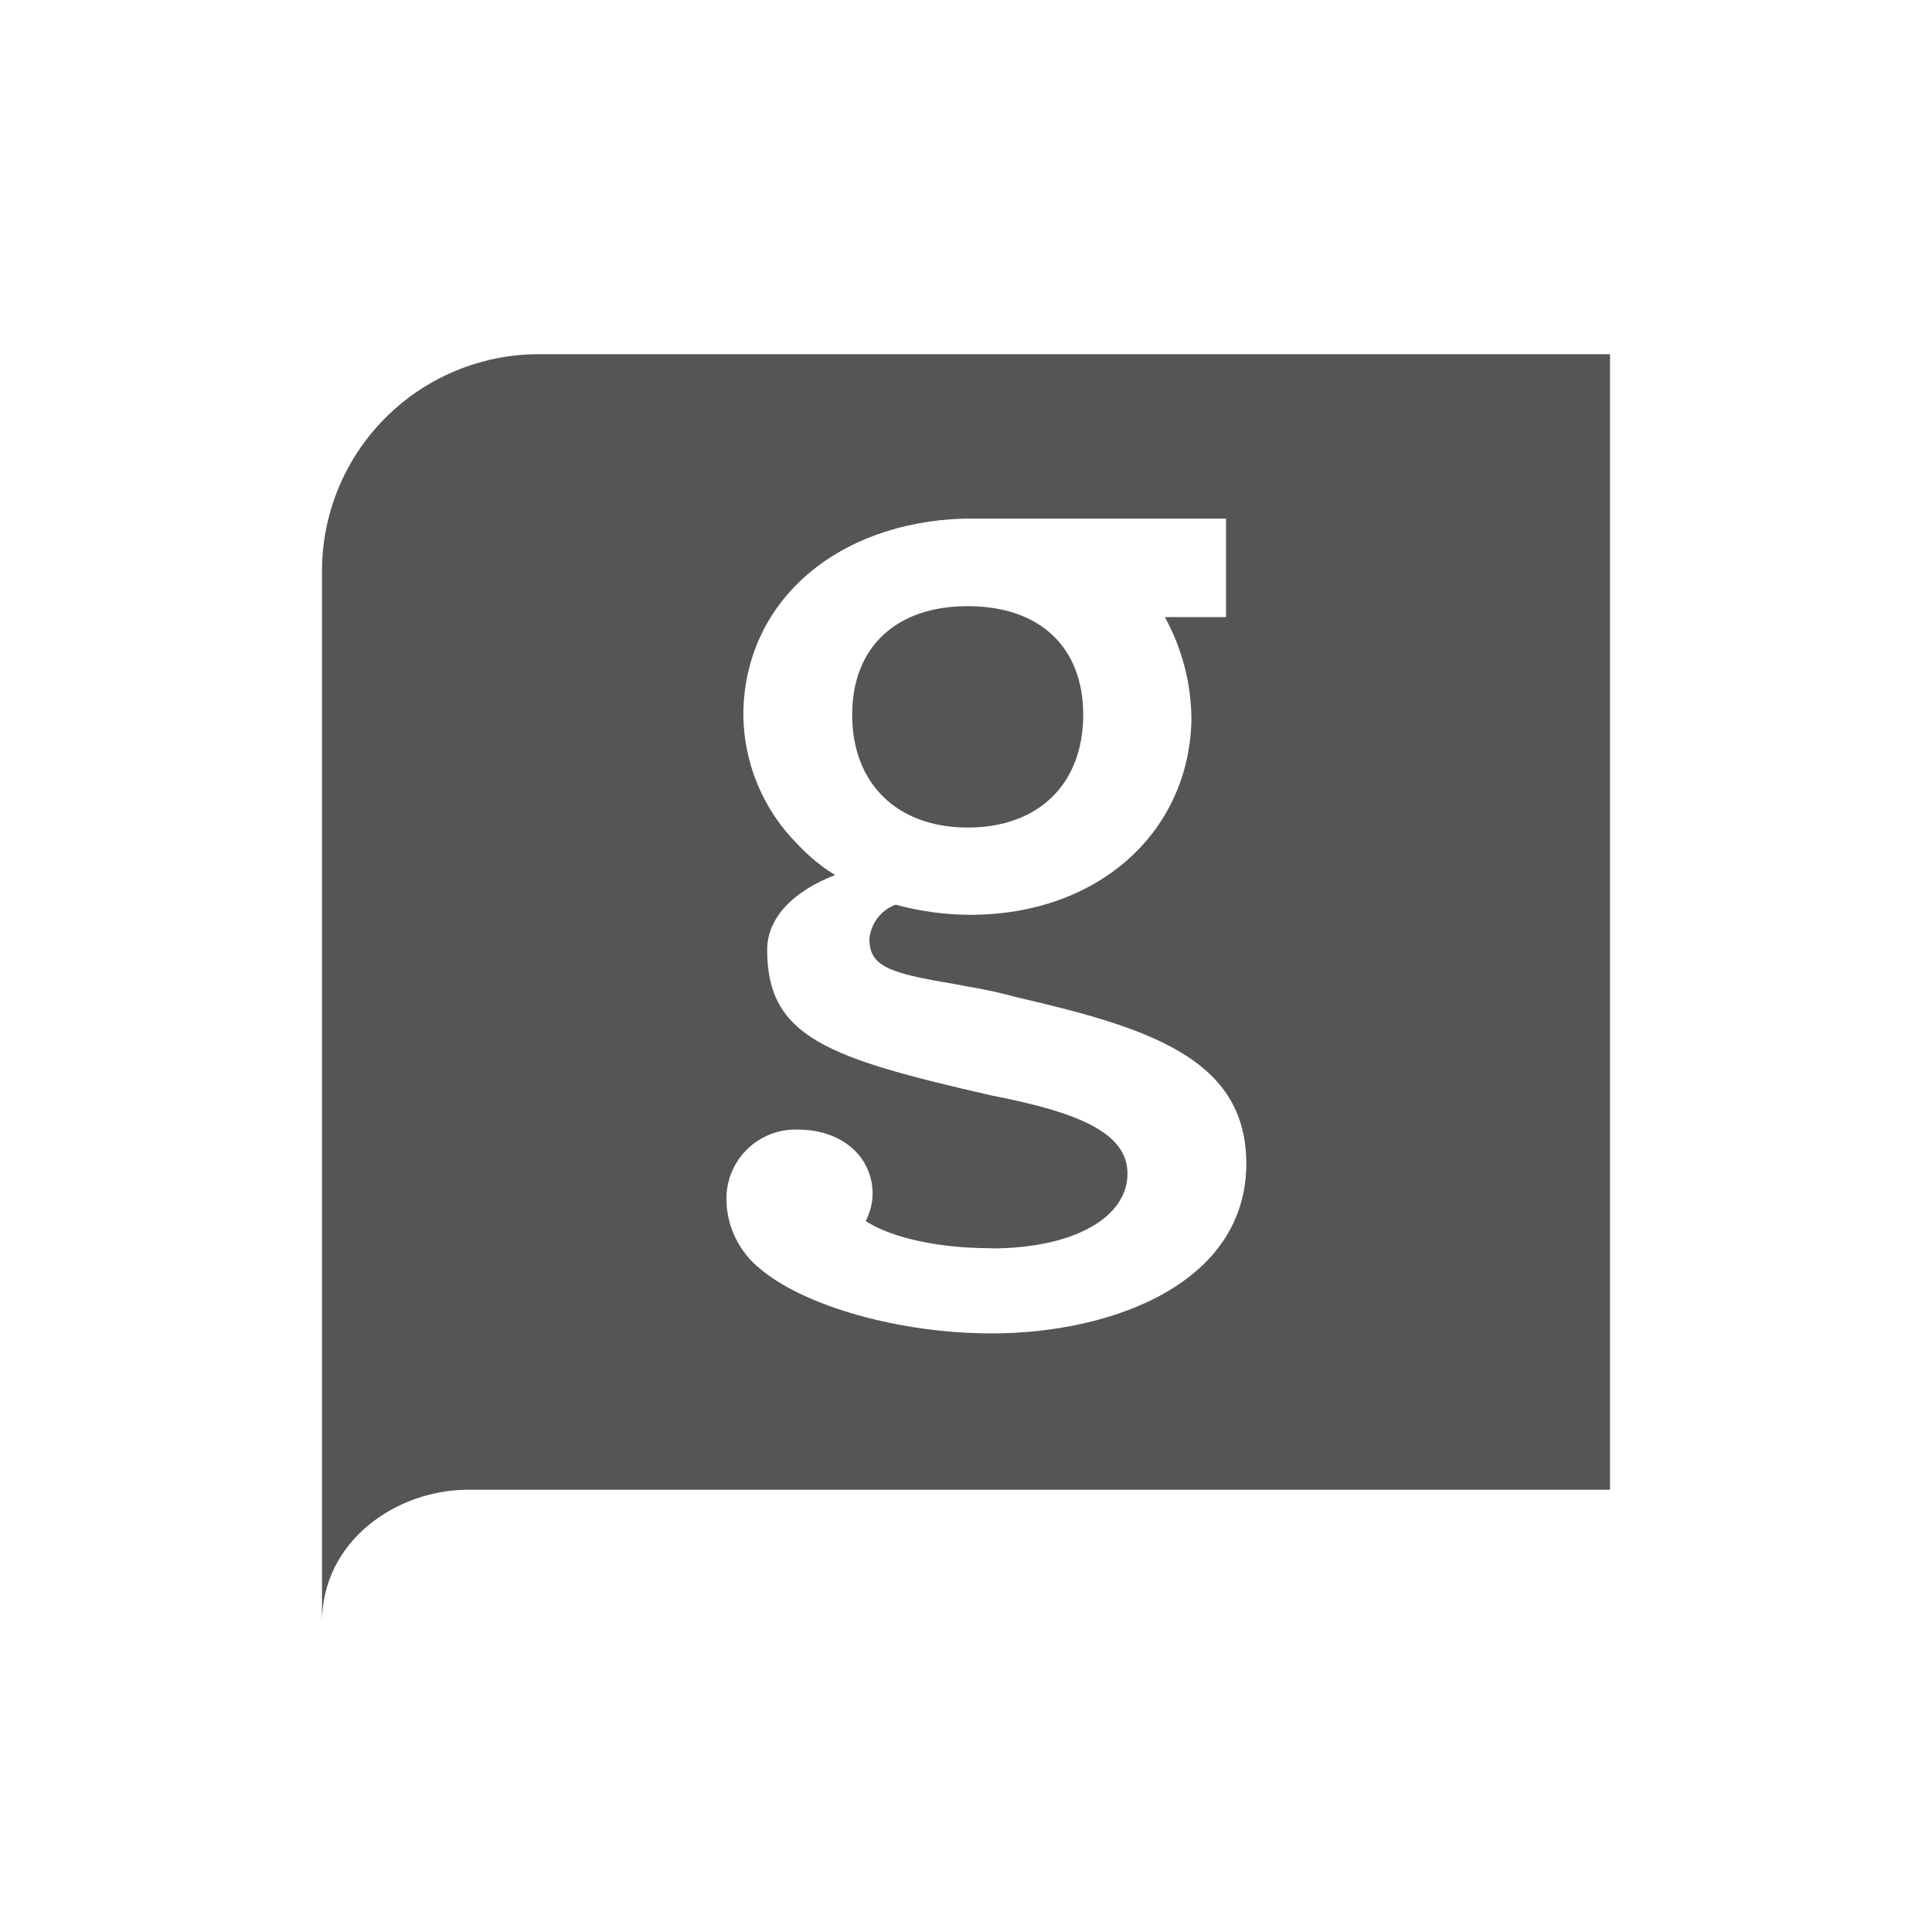
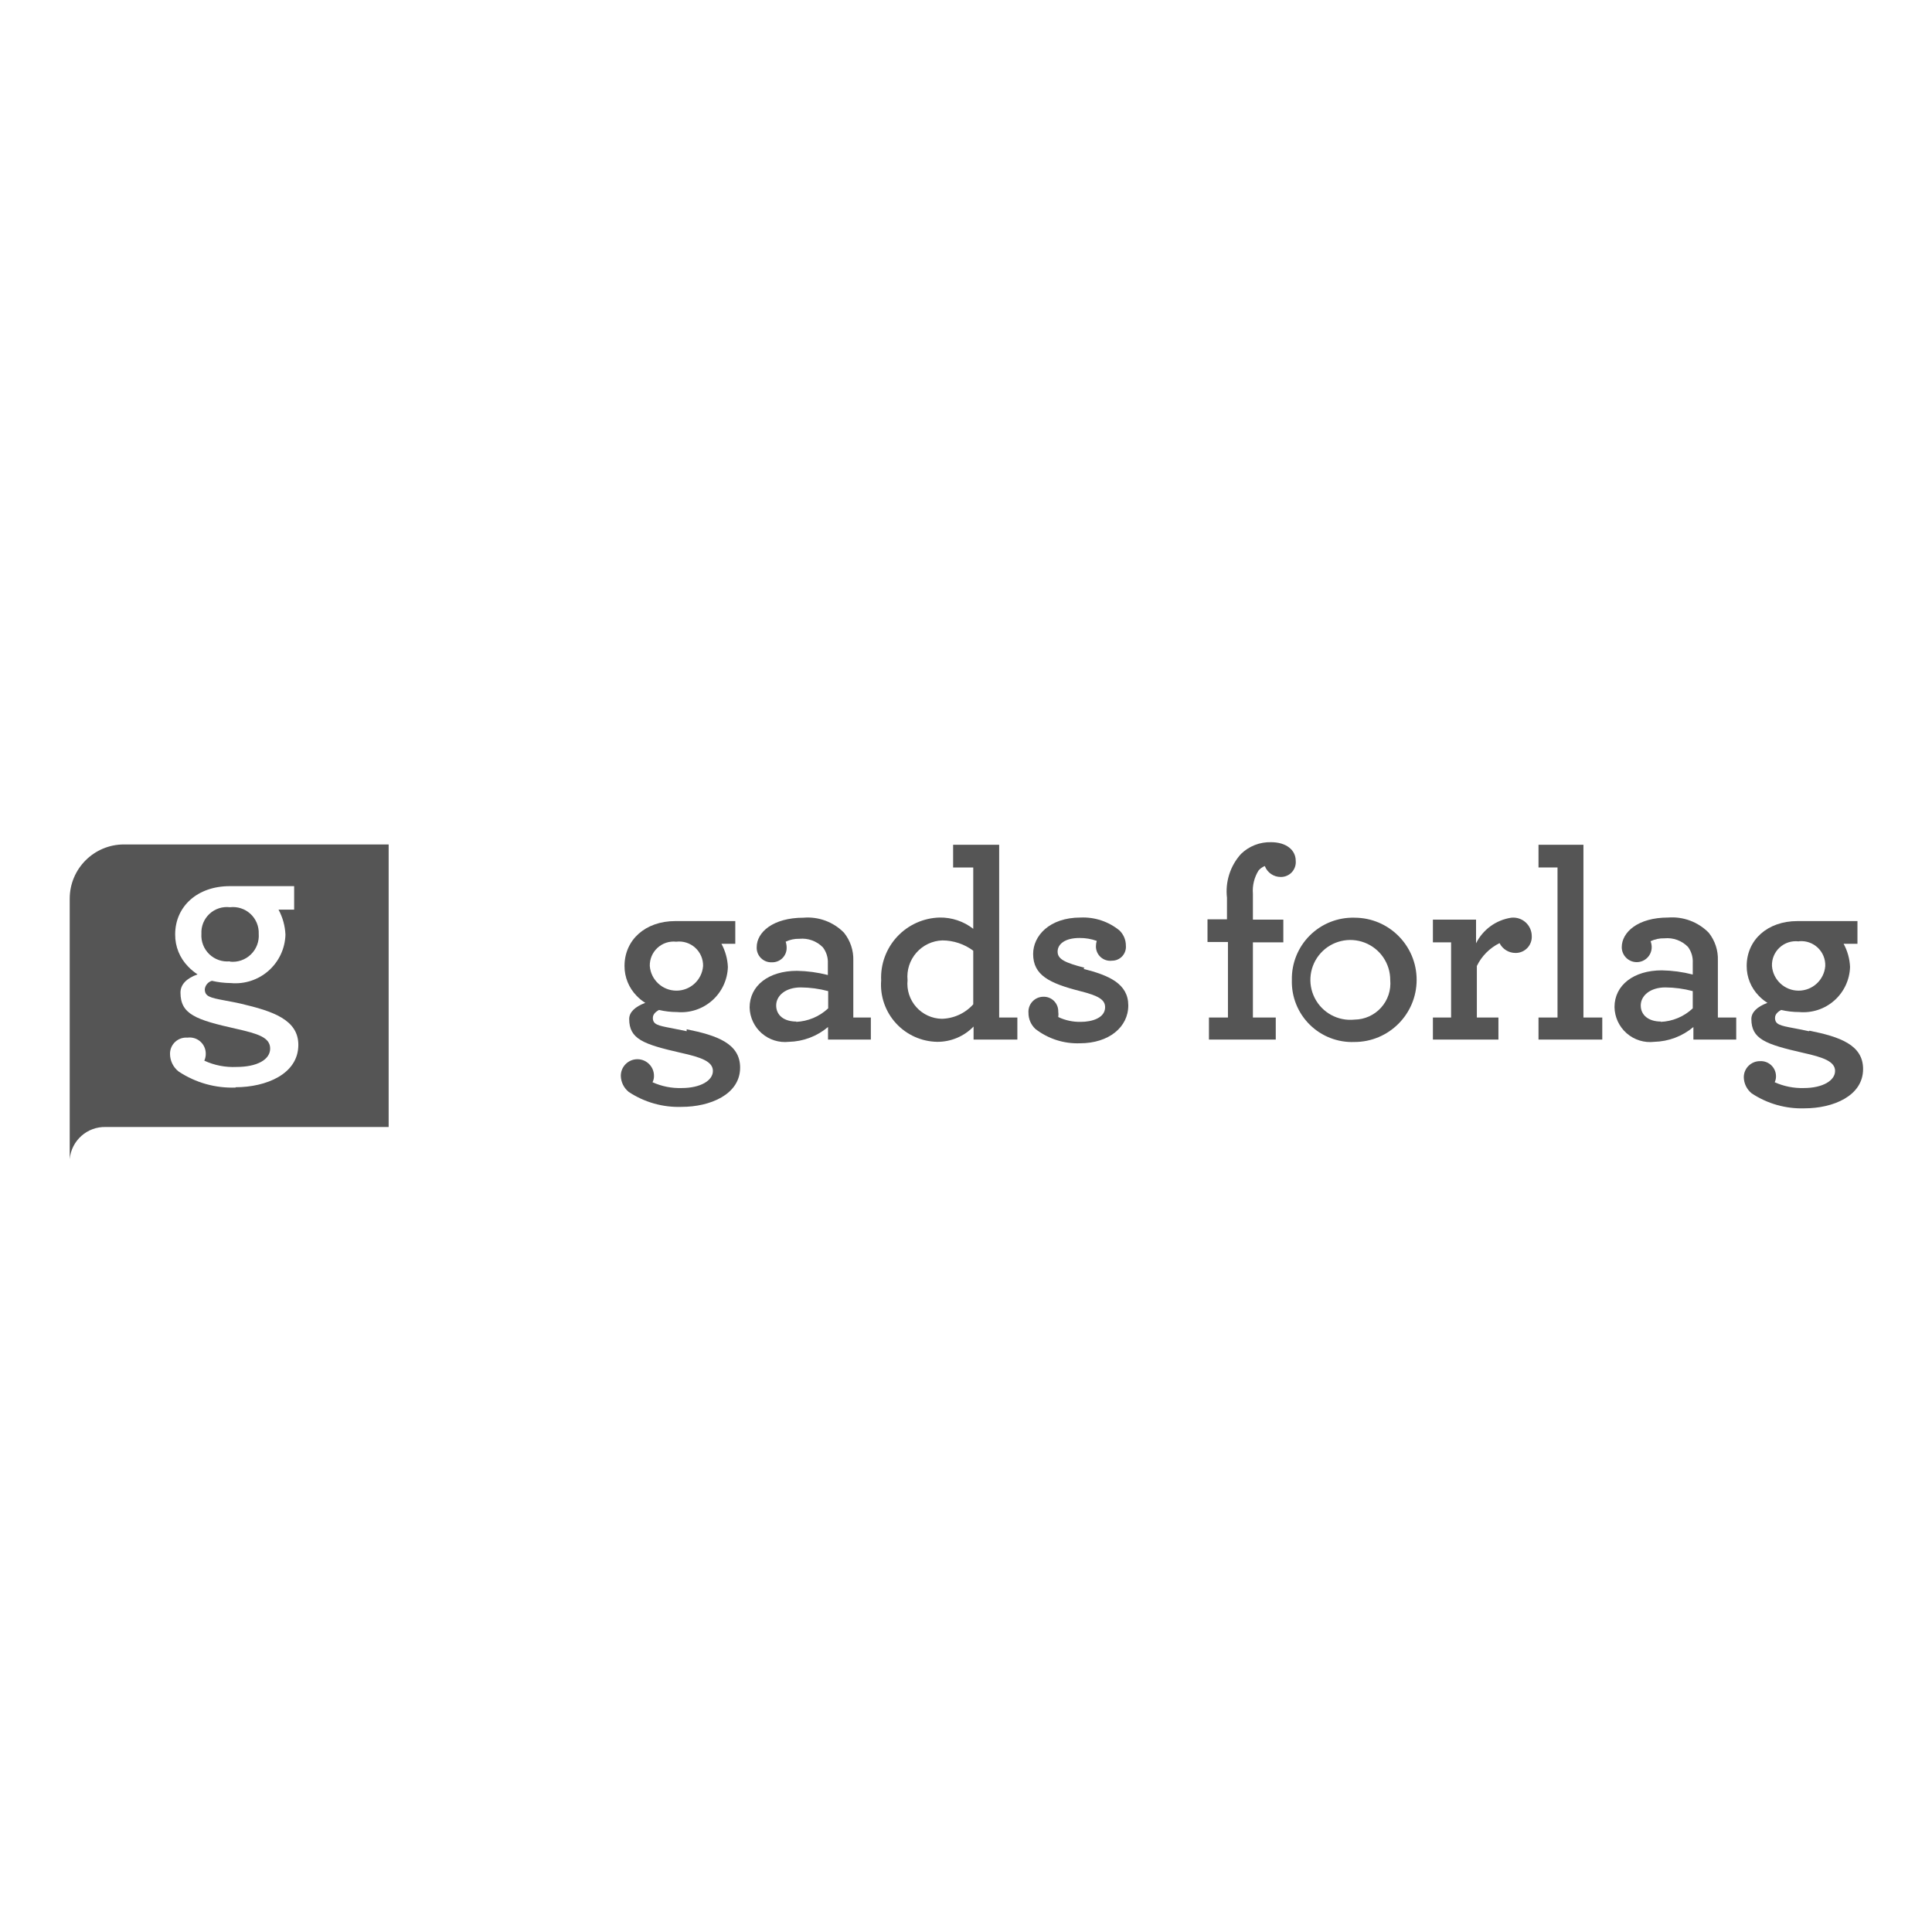
<svg xmlns="http://www.w3.org/2000/svg" viewBox="0 0 120 120">
-   <g id="Layer_1" data-name="Layer 1">
-     <rect width="120" height="120" style="fill:none" />
-   </g>
-   <g id="Layer_2" data-name="Layer 2">
-     <path d="M99.79,22H33.51A13.47,13.47,0,0,0,20,35.54v65.22c0-5.07,4.64-8.23,9.08-8.23H100V22M61.58,77.54c5.07,0,8.45-1.9,8.45-4.64,0-2.53-3-3.8-8.45-4.86C51.45,65.72,47.65,64.45,47.65,59c0-1.9,1.48-3.59,4.22-4.65a11.15,11.15,0,0,1-2.32-1.9,11.53,11.53,0,0,1-3.38-8c0-7,5.7-12,13.73-12.24H76.15v6.12h-3.8A13.28,13.28,0,0,1,74,44.61v.21c-.21,7-5.91,12-13.72,12a17.71,17.71,0,0,1-4.65-.63A2.51,2.51,0,0,0,54,58.33c0,1.69,1.26,2.11,5.06,2.75,1.06.21,2.53.42,4,.84,8.23,1.9,14.35,3.8,14.35,10.35,0,7.38-8.23,10.55-15.83,10.55-5.7,0-11.61-1.69-14.35-4a5.58,5.58,0,0,1-2.11-4.43,4.29,4.29,0,0,1,4.43-4.23c2.75,0,4.65,1.69,4.65,4a3.81,3.81,0,0,1-.43,1.68c1.27.85,4,1.69,7.81,1.69M60.11,37.65c-4.44,0-7.18,2.53-7.18,6.75s2.74,7,7.18,7,7.17-2.75,7.17-7-2.74-6.75-7.17-6.75" transform="translate(0 0)" style="fill:#555" />
-   </g>
+   <defs>
+     <style>.a{fill:none;}.b{fill:#555;}</style>
+   </defs>
+   <rect class="a" width="120" height="120" />
+   <path class="b" d="M14.28,59.73A1.62,1.62,0,0,0,16.07,58a1.6,1.6,0,0,0-1.79-1.65A1.58,1.58,0,0,0,12.51,58a1.61,1.61,0,0,0,1.77,1.71" />
+   <path class="b" d="M14.64,67.55a6,6,0,0,1-3.55-1,1.4,1.4,0,0,1-.53-1.1,1,1,0,0,1,1.08-1,1,1,0,0,1,1.14,1,1,1,0,0,1-.09.43h0a4.28,4.28,0,0,0,2,.39c1.27,0,2.09-.45,2.09-1.14s-.74-.92-2.11-1.23c-2.51-.56-3.46-.9-3.46-2.25,0-.49.36-.88,1.06-1.13a3.24,3.24,0,0,1-.58-.48,2.81,2.81,0,0,1-.81-2c0-1.75,1.39-3,3.39-3h4V56.5H17.3a3.59,3.59,0,0,1,.43,1.56v0a3.11,3.11,0,0,1-3.4,3,5.34,5.34,0,0,1-1.17-.14.62.62,0,0,0-.44.52c0,.45.32.53,1.24.7h0c.29.06.62.11,1,.2,2,.47,3.57,1,3.57,2.56,0,1.81-2,2.63-3.9,2.63M7.7,52.45a3.37,3.37,0,0,0-3.37,3.37V72a2.19,2.19,0,0,1,2.25-2H24.14V52.45Z" />
+   <path class="b" d="M53,59.66a2.62,2.62,0,0,0-.58-1.73A3.15,3.15,0,0,0,49.91,57C48,57,47,57.91,47,58.83a.9.9,0,0,0,.94.94.89.89,0,0,0,.92-.91,1.19,1.19,0,0,0-.06-.37,1.86,1.86,0,0,1,.85-.18,1.8,1.8,0,0,1,1.46.53,1.52,1.52,0,0,1,.31,1v.72a8.31,8.31,0,0,0-1.92-.26c-1.76,0-2.94.92-2.94,2.28A2.2,2.2,0,0,0,49,64.71a3.91,3.91,0,0,0,2.43-.92v.78h2.66V63.2H53Zm-3.53,3.79c-.78,0-1.26-.39-1.26-1s.58-1.12,1.53-1.12a6.84,6.84,0,0,1,1.7.23l0,1.07a3.11,3.11,0,0,1-2,.84" />
+   <path class="b" d="M62.06,52.47H59.2v1.41h1.25v3.81a3.31,3.31,0,0,0-2.09-.7,3.73,3.73,0,0,0-3.63,3.9,3.55,3.55,0,0,0,3.49,3.82,3.12,3.12,0,0,0,2.25-.95v.81h2.72V63.2H62.06ZM58.5,63.28a2.18,2.18,0,0,1-2.13-2.4,2.25,2.25,0,0,1,2.16-2.47,3.23,3.23,0,0,1,1.92.64l0,3.33a2.71,2.71,0,0,1-2,.9" />
+   <path class="b" d="M67.36,60.11c-1.18-.31-1.67-.52-1.67-1s.47-.85,1.36-.85a3.07,3.07,0,0,1,1.07.18,1.16,1.16,0,0,0-.05.34.89.89,0,0,0,1,.89.86.86,0,0,0,.86-.94,1.3,1.3,0,0,0-.4-.94,3.57,3.57,0,0,0-2.42-.8c-1.93,0-2.94,1.14-2.94,2.26,0,1.32,1,1.82,2.92,2.31,1.16.29,1.55.54,1.55,1,0,.67-.82.91-1.51.91a3.1,3.1,0,0,1-1.4-.3,1.11,1.11,0,0,0,0-.34.9.9,0,0,0-.94-.92.93.93,0,0,0-.91,1,1.36,1.36,0,0,0,.43,1,4.26,4.26,0,0,0,2.77.89c1.79,0,3-1,3-2.35s-1.2-1.87-2.78-2.27" />
+   <path class="b" d="M78.17,54.07a1,1,0,0,1,.39-.28,1.05,1.05,0,0,0,1,.68.92.92,0,0,0,.92-1c0-.69-.61-1.16-1.53-1.16a2.58,2.58,0,0,0-1.87.73,3.46,3.46,0,0,0-.87,2.72v1.34H75v1.41h1.27V63.2H75.09v1.37h4.15V63.2H77.82V58.53h1.89V57.12H77.82V55.51a2.37,2.37,0,0,1,.35-1.44" />
+   <path class="b" d="M84.13,57a3.79,3.79,0,0,0-3.89,3.87,3.74,3.74,0,0,0,3.89,3.85,3.86,3.86,0,1,0,0-7.72m0,6.33a2.48,2.48,0,1,1,2.22-2.46,2.25,2.25,0,0,1-2.22,2.46" />
+   <path class="b" d="M93.87,57a2.93,2.93,0,0,0-2.19,1.59V57.12H89v1.41h1.13V63.2H89v1.37h4.07V63.2H91.73V60a3.07,3.07,0,0,1,1.41-1.42,1.11,1.11,0,0,0,1,.61,1,1,0,0,0,1-1.06A1.15,1.15,0,0,0,93.87,57" />
+   <polygon class="b" points="95.56 52.47 95.56 53.88 96.74 53.88 96.74 63.2 95.56 63.2 95.56 64.57 99.52 64.57 99.52 63.2 98.35 63.2 98.35 52.47 95.56 52.47" />
+   <path class="b" d="M106.7,59.66a2.61,2.61,0,0,0-.57-1.73,3.19,3.19,0,0,0-2.52-.94c-1.89,0-2.88.92-2.88,1.84a.93.93,0,0,0,1.86,0,1,1,0,0,0-.07-.37,1.9,1.9,0,0,1,.86-.18,1.8,1.8,0,0,1,1.46.53,1.52,1.52,0,0,1,.3,1v.72a8.31,8.31,0,0,0-1.92-.26c-1.75,0-2.94.92-2.94,2.28a2.21,2.21,0,0,0,2.47,2.16,3.93,3.93,0,0,0,2.43-.92v.78h2.66V63.2H106.7Zm-3.53,3.79c-.77,0-1.26-.39-1.26-1s.59-1.12,1.53-1.12a6.77,6.77,0,0,1,1.7.23l0,1.07a3.08,3.08,0,0,1-2,.84" />
+   <path class="b" d="M42.65,64.05l-.94-.19c-.86-.16-1.16-.23-1.16-.64,0-.26.24-.41.38-.49a4.88,4.88,0,0,0,1.12.13,2.9,2.9,0,0,0,3.16-2.8,3.31,3.31,0,0,0-.4-1.44h.86V57.21H41.94l0,0c-1.86,0-3.15,1.17-3.15,2.79a2.63,2.63,0,0,0,.75,1.85,2.77,2.77,0,0,0,.54.44c-.65.24-1,.59-1,1,0,1.25.88,1.57,3.2,2.1,1.27.28,2,.54,2,1.13s-.76,1.06-1.94,1.06a4.09,4.09,0,0,1-1.81-.36h0a.84.84,0,0,0,.09-.4,1,1,0,0,0-2.06,0,1.32,1.32,0,0,0,.49,1,5.6,5.6,0,0,0,3.29.93c1.75,0,3.63-.76,3.63-2.44,0-1.5-1.44-2-3.32-2.38M42,58.49A1.49,1.49,0,0,1,43.67,60a1.66,1.66,0,0,1-3.31,0A1.48,1.48,0,0,1,42,58.49" />
+   <path class="b" d="M112.35,64.05c-.34-.08-.64-.13-.94-.19-.86-.16-1.16-.23-1.16-.64,0-.26.24-.41.38-.49a4.88,4.88,0,0,0,1.12.13,2.9,2.9,0,0,0,3.16-2.8,3.31,3.31,0,0,0-.4-1.44h.86V57.21h-3.73l0,0c-1.86,0-3.15,1.17-3.15,2.79a2.63,2.63,0,0,0,.75,1.85,2.77,2.77,0,0,0,.54.44c-.65.24-1,.59-1,1,0,1.25.88,1.57,3.2,2.1,1.27.28,2,.54,2,1.13s-.76,1.06-1.94,1.06a4.13,4.13,0,0,1-1.81-.36h0a.84.84,0,0,0,.08-.4.94.94,0,0,0-1-.91,1,1,0,0,0-1,1,1.32,1.32,0,0,0,.49,1,5.6,5.6,0,0,0,3.29.93c1.75,0,3.63-.76,3.63-2.44,0-1.5-1.44-2-3.32-2.38m-.64-5.56A1.49,1.49,0,0,1,113.37,60a1.66,1.66,0,0,1-3.31,0,1.48,1.48,0,0,1,1.65-1.53" />
</svg>
